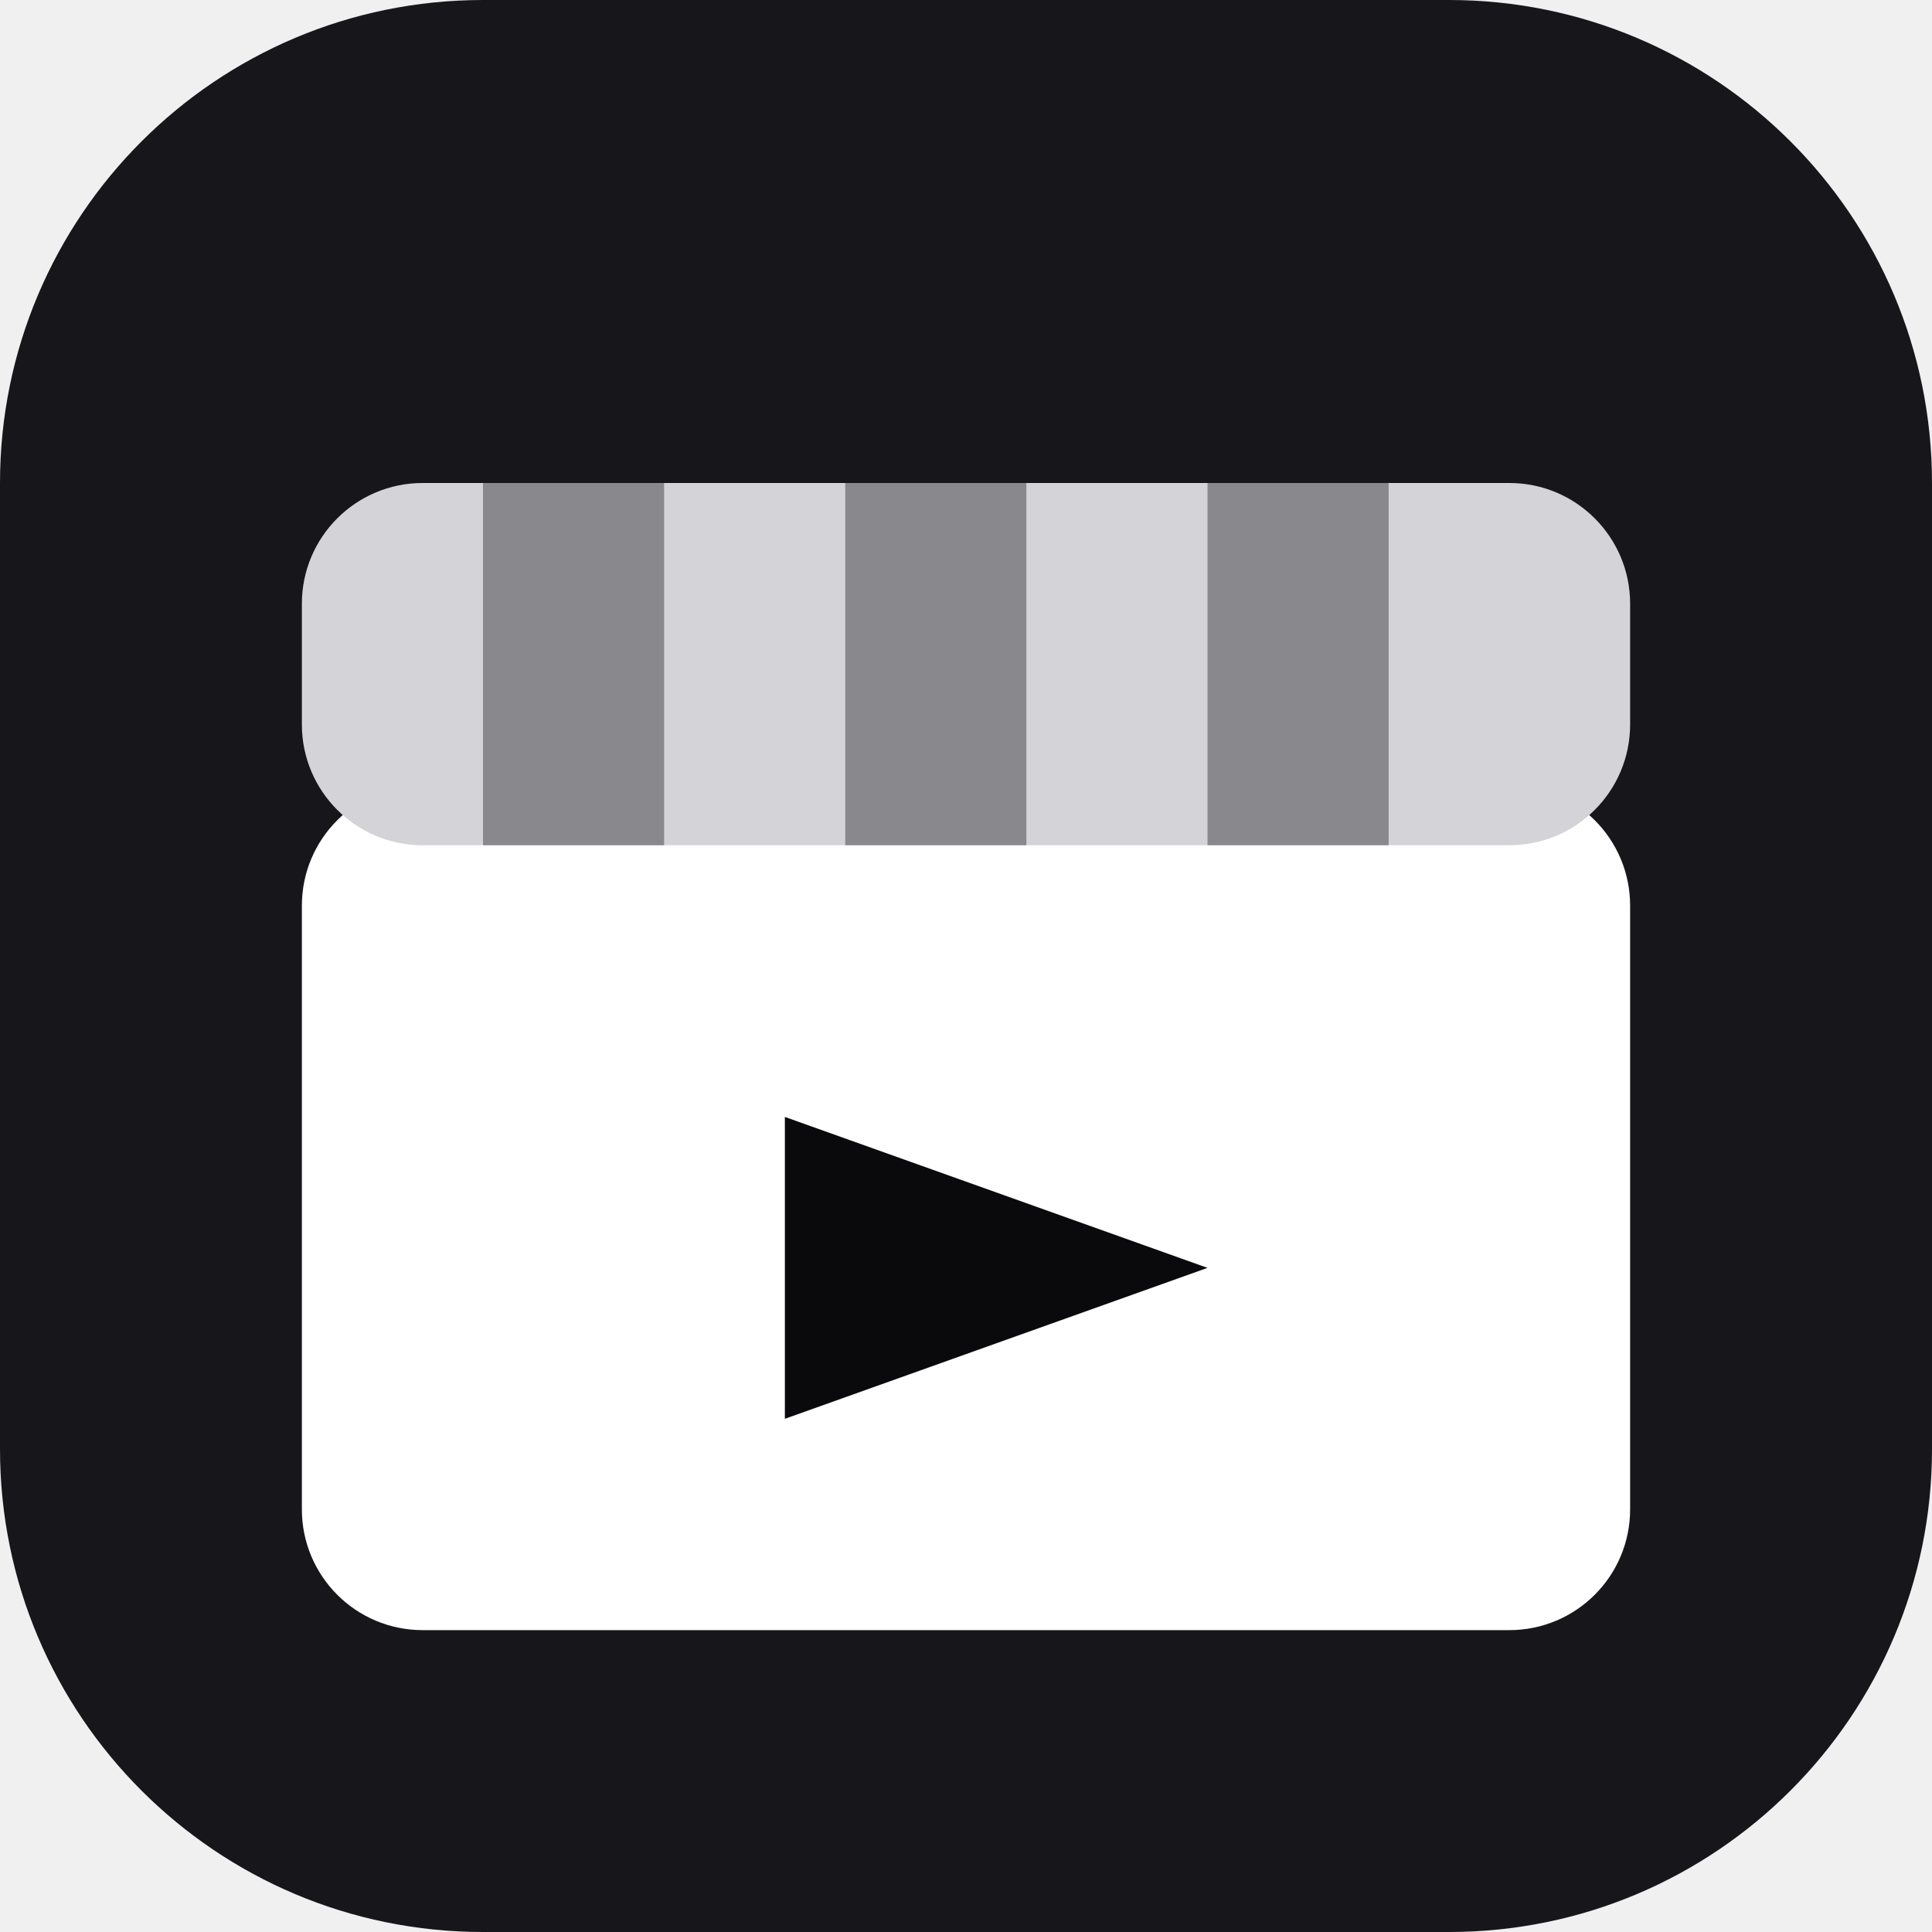
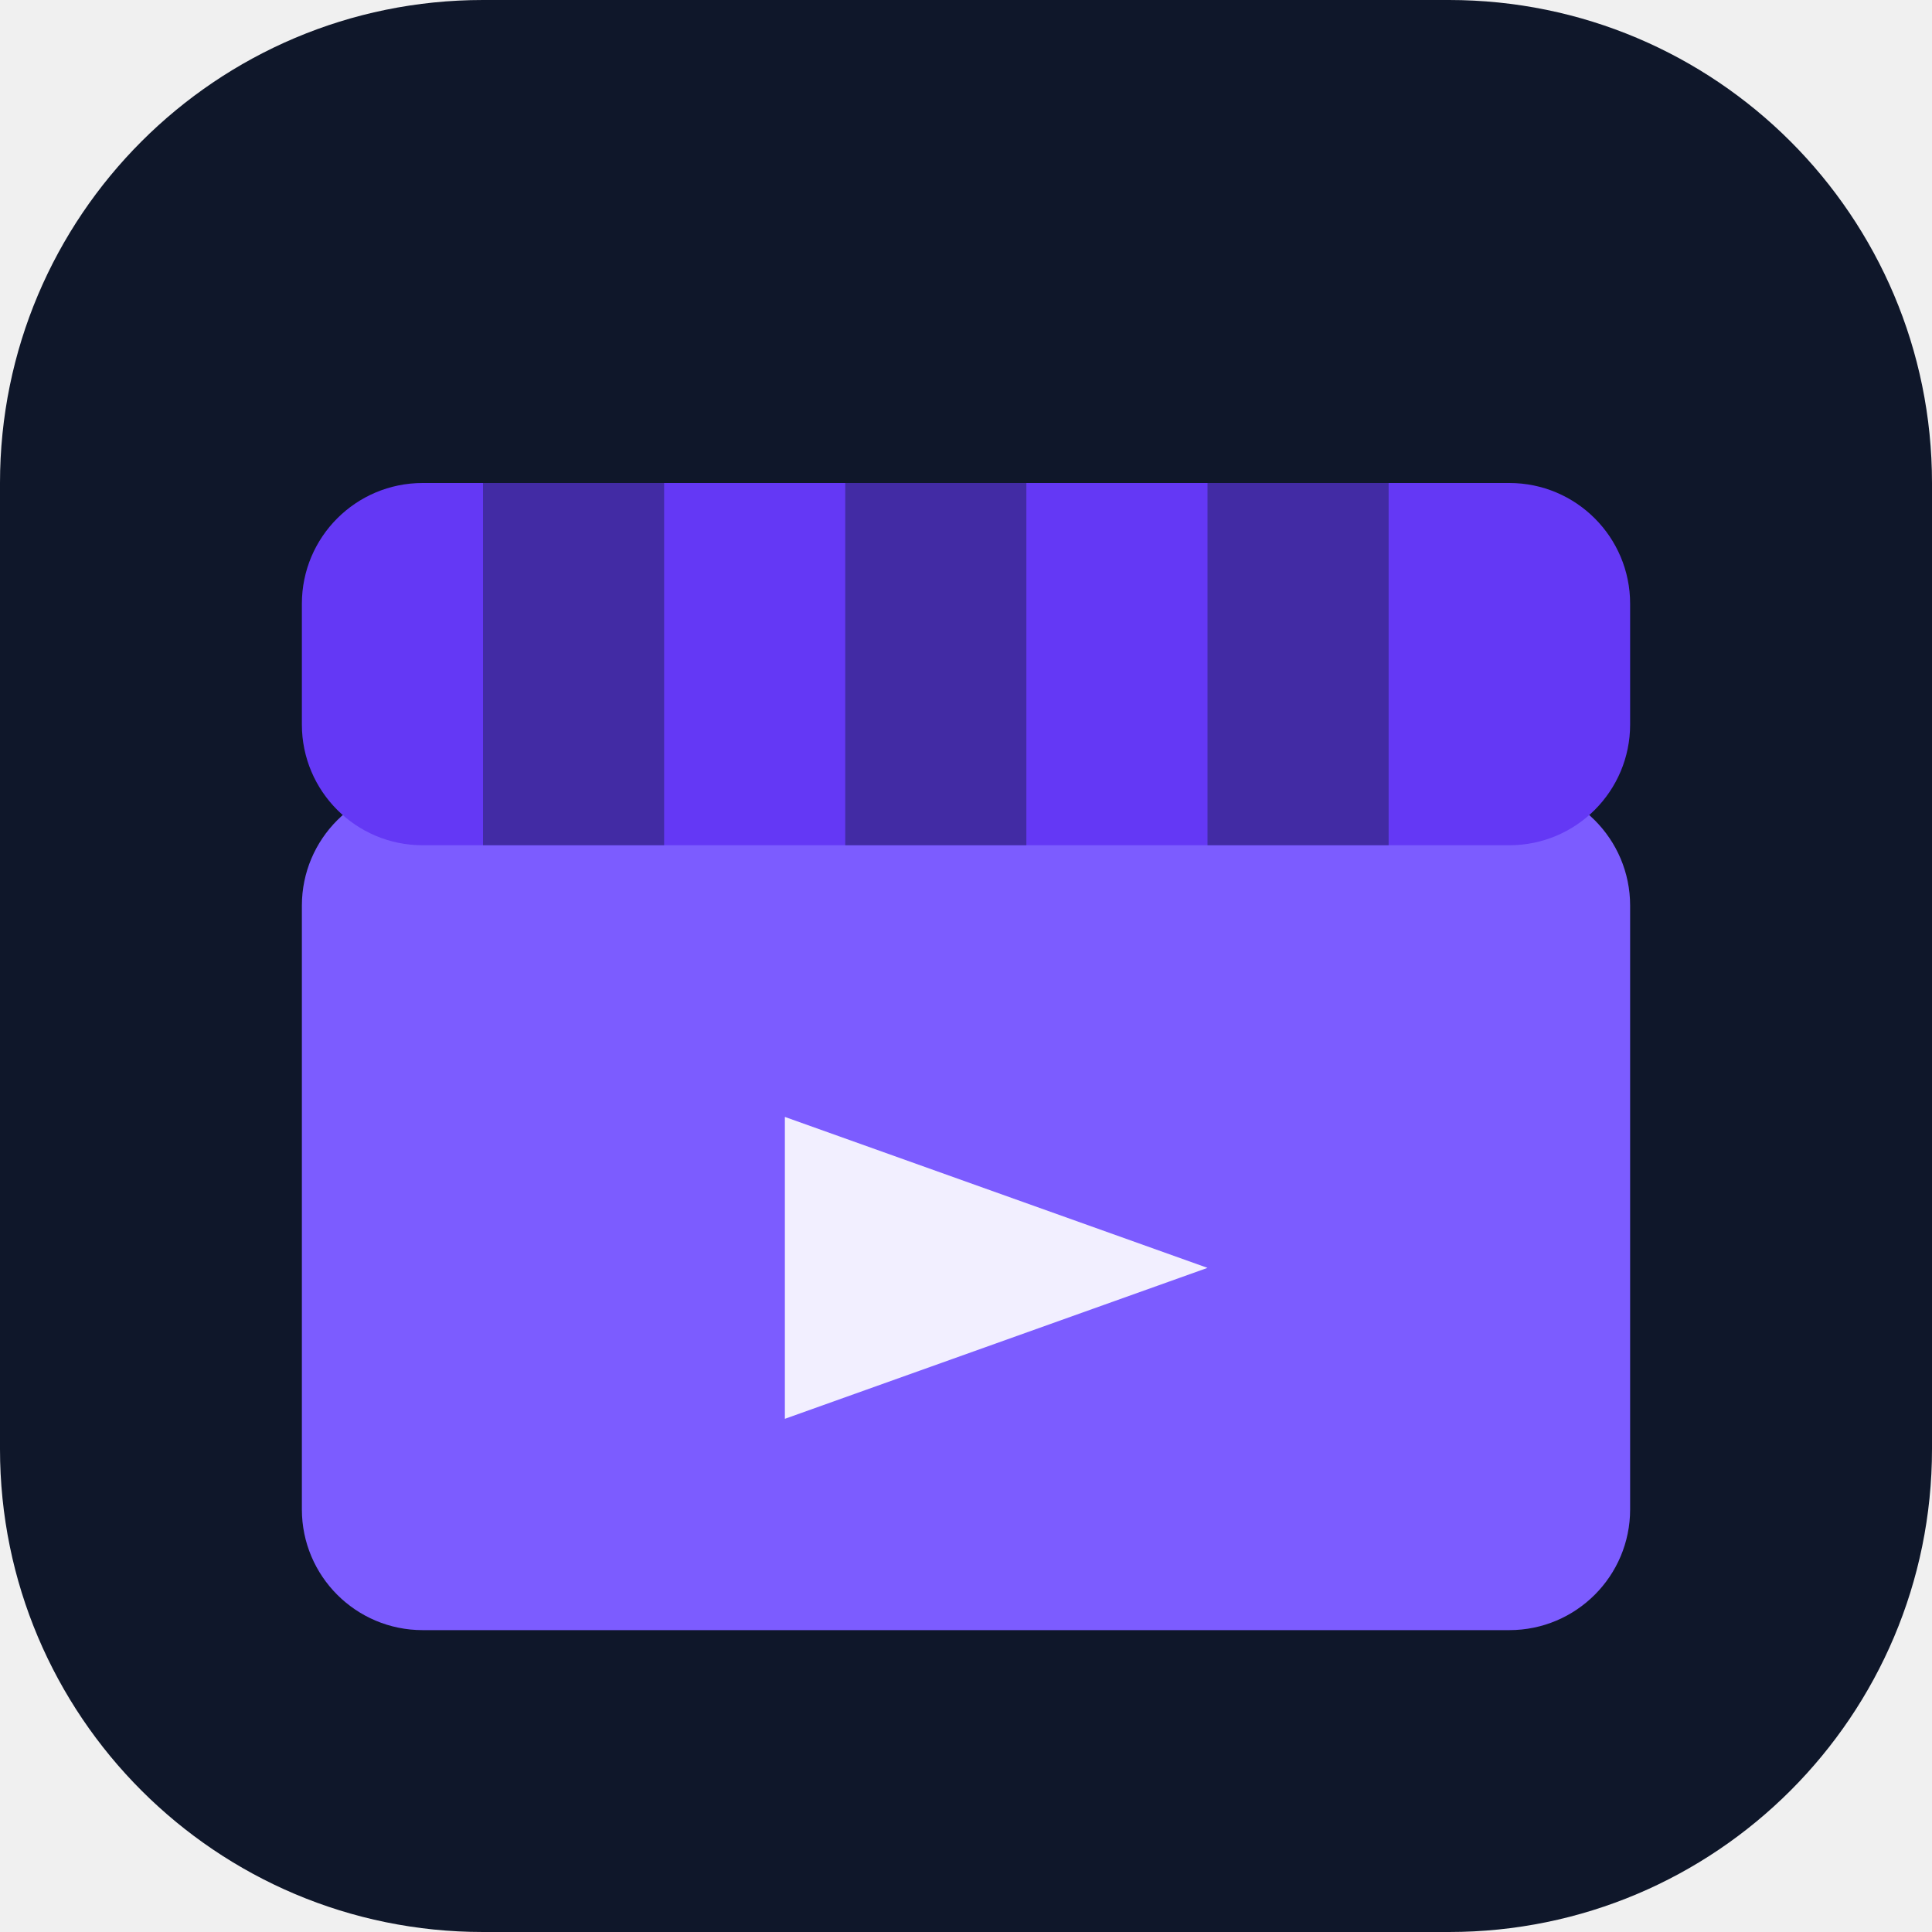
<svg xmlns="http://www.w3.org/2000/svg" viewBox="0 0 32 32" fill="none">
-   <rect width="32" height="32" rx="8" fill="#17171b" />
-   <rect x="5" y="13" width="22" height="14" rx="2" fill="#ffffff" />
-   <rect x="5" y="8" width="22" height="6" rx="2" fill="#d4d4d8" />
-   <rect x="8" y="8" width="3" height="6" fill="#17171b" opacity="0.4" />
-   <rect x="14" y="8" width="3" height="6" fill="#17171b" opacity="0.4" />
-   <rect x="20" y="8" width="3" height="6" fill="#17171b" opacity="0.4" />
-   <path d="M13 18.5 L13 23.5 L20 21 Z" fill="#0a0a0c" />
+   <rect width="32" height="32" rx="8" fill="#0f172a" />
+   <rect x="5" y="13" width="22" height="14" rx="2" fill="#7c5cff" />
+   <rect x="5" y="8" width="22" height="6" rx="2" fill="#6438f5" />
+   <rect x="8" y="8" width="3" height="6" fill="#0f172a" opacity="0.4" />
+   <rect x="14" y="8" width="3" height="6" fill="#0f172a" opacity="0.4" />
+   <rect x="20" y="8" width="3" height="6" fill="#0f172a" opacity="0.4" />
+   <path d="M13 18.5 L13 23.5 L20 21 Z" fill="white" opacity="0.9" />
</svg>
